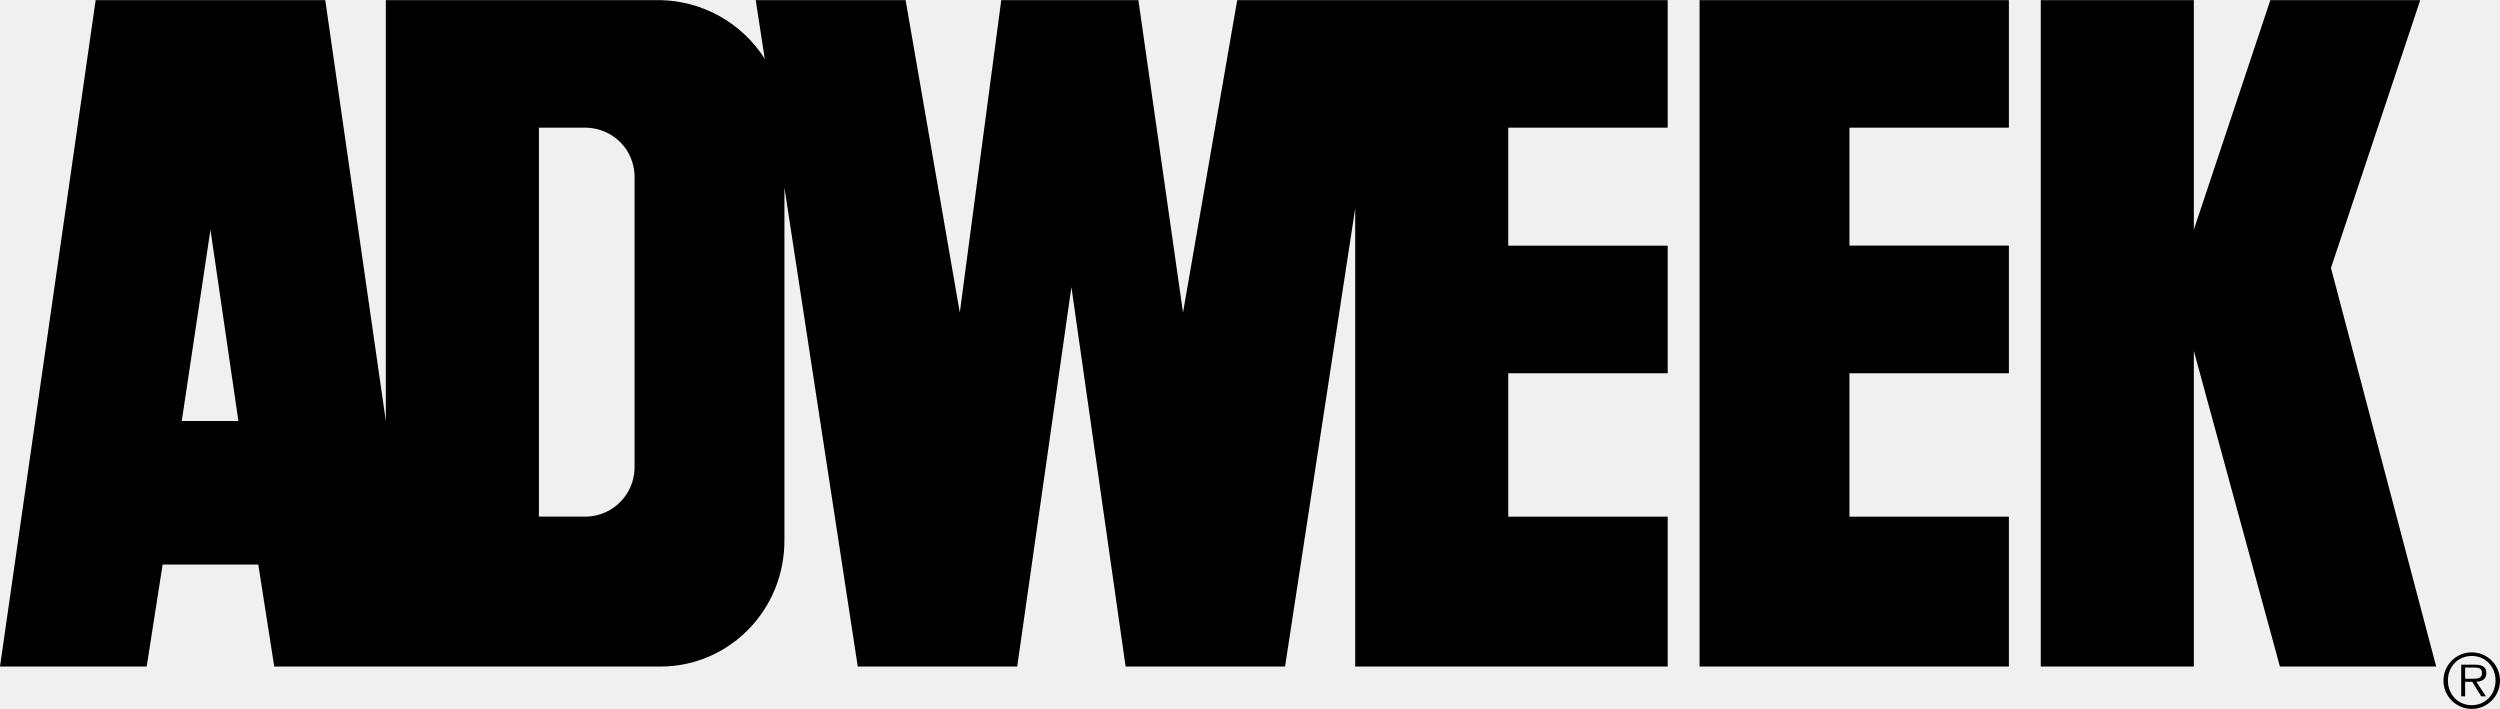
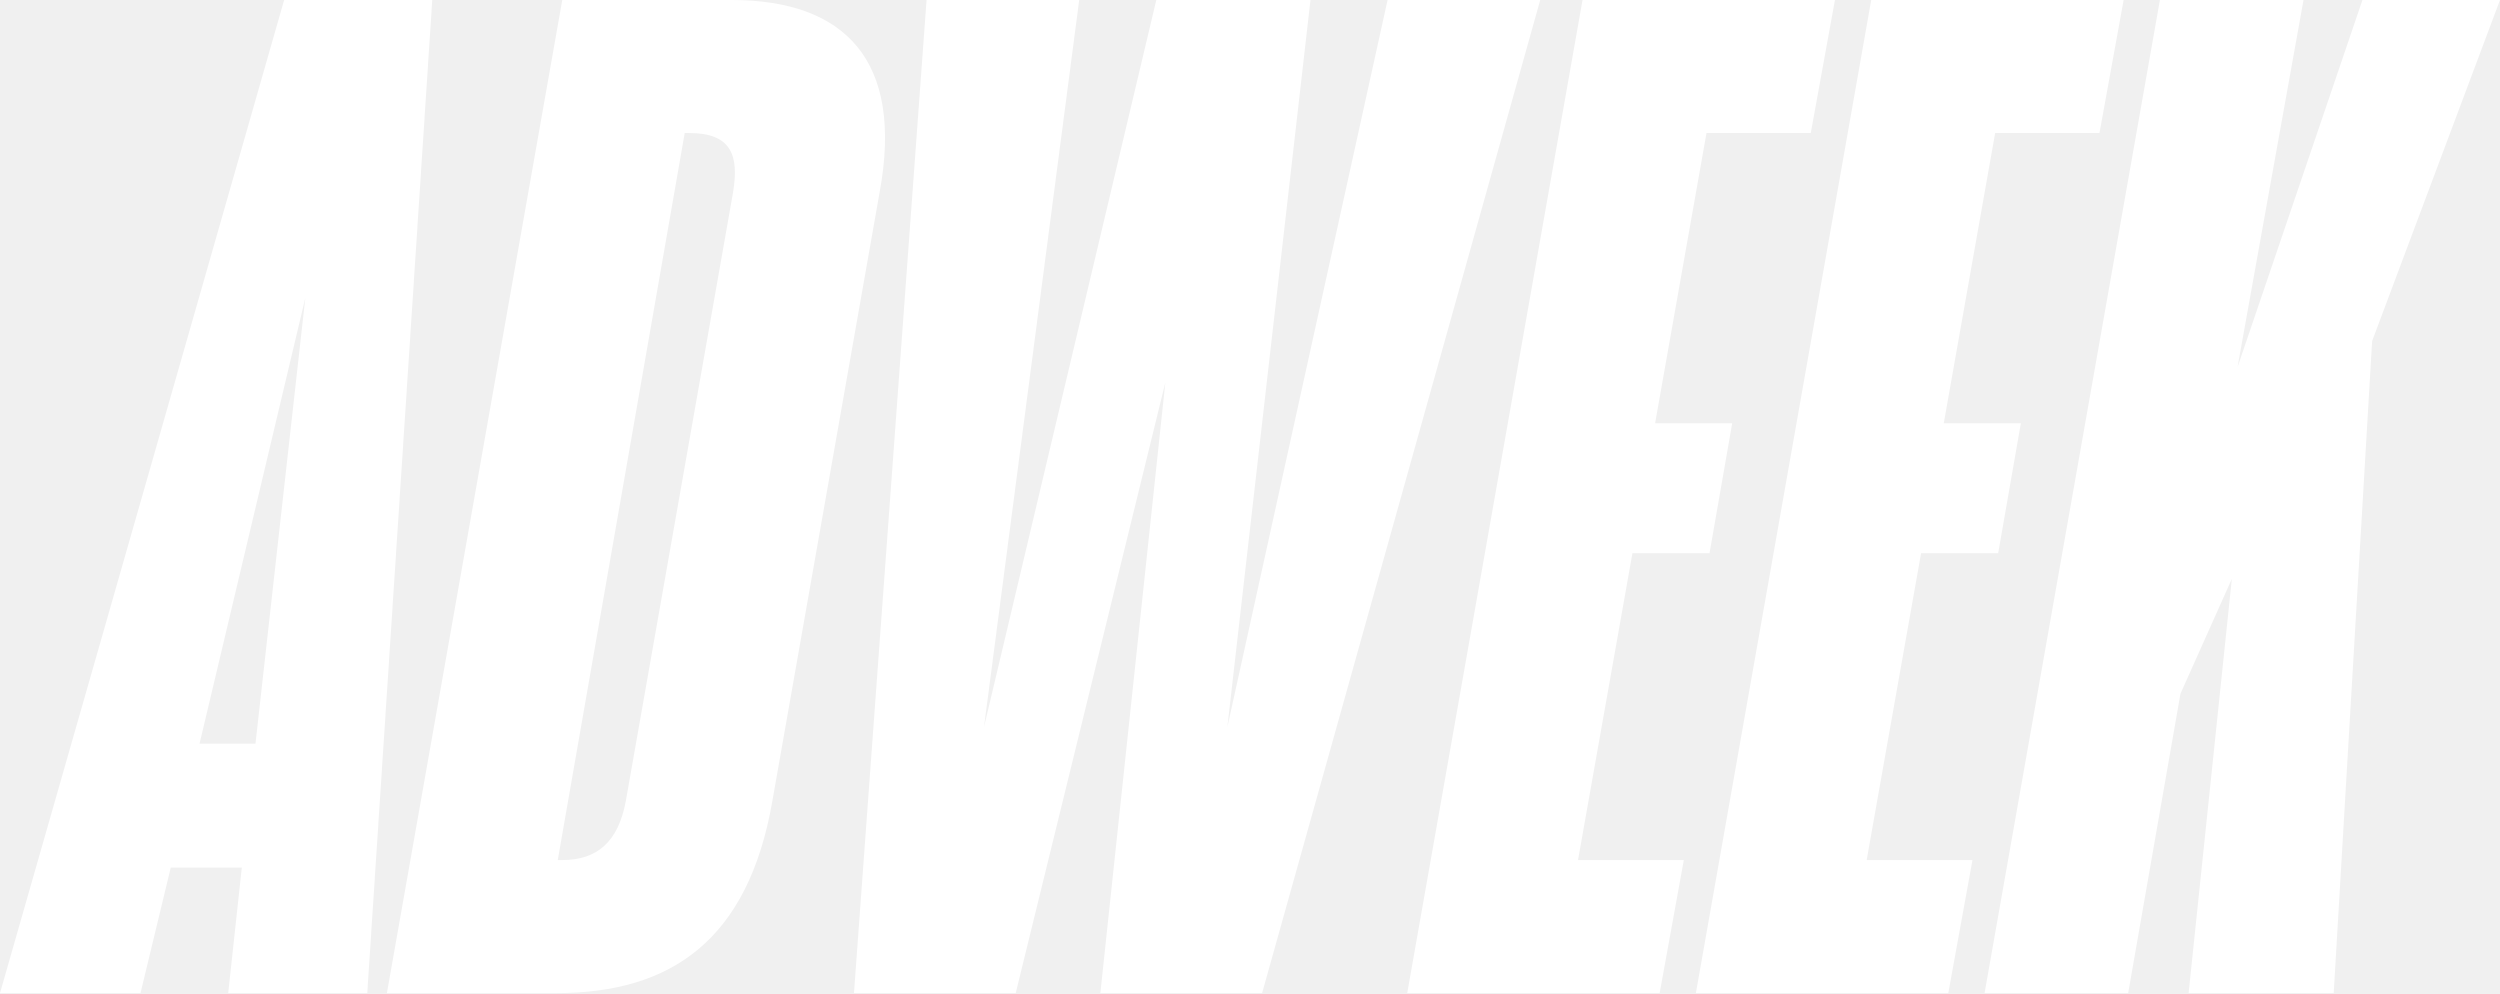
- <svg xmlns="http://www.w3.org/2000/svg" width="2500" height="709" viewBox="0 0 47.041 13.337">
-   <path d="M41.28 12.54H38.4V0h2.88v4.32L42.72 0h2.82l-1.68 5.04 1.98 7.5H42.9L41.28 6.6v5.94zM37.8 9.72h-3V7.021h3V4.62h-3V2.4h3V0h-5.82v12.54h5.82V9.72zM31.38 2.4V0h-8.1l-1.02 5.88L21.42 0h-2.58l-.78 5.88L17.04 0h-2.82l.17 1.105A2.385 2.385 0 0 0 12.42 0H7.26v7.92L6.12 0H1.8L0 12.54h2.76l.3-1.92h1.8l.3 1.92h7.26c1.291.005 2.355-1.059 2.34-2.4V3.527l1.38 9.013h3l1.02-7.14 1.02 7.14h3l1.32-8.621v8.621h5.88V9.72h-3V7.021h3v-2.4h-3V2.4h3zM3.42 7.92l.54-3.6.526 3.6H3.42zm8.52.9a.93.93 0 0 1-.9.899h-.9V2.4h.9c.498.02.885.407.9.9v5.52zM46.51 13.337a.532.532 0 1 0-.002-1.064.532.532 0 0 0 .002 1.064zm0-.07c-.261 0-.449-.202-.449-.465 0-.259.188-.461.449-.461.259 0 .447.202.447.461 0 .262-.188.465-.447.465zm.086-.441c.105-.003.188-.047.188-.163 0-.098-.054-.158-.211-.158h-.262v.596h.074v-.274h.134l.169.274h.088l-.18-.275zm-.211-.057v-.211h.17c.073 0 .148.011.148.104 0 .121-.123.107-.208.107h-.11z" />
+ <svg xmlns="http://www.w3.org/2000/svg" viewBox="0 0 654.76 260.09" fill="#fff">
+   <path d="M74.42,0h38.79l-17.02,260.09h-36.42l3.56-32.86h-18.61l-7.92,32.86H0L74.42,0ZM52.26,194.77h14.65l13.06-116.78-27.71,116.78Z" />
+   <path d="M191.6,0c29.69,0,45.13,15.83,38.79,50.28l-28.11,159.54c-6.33,36.42-26.52,50.28-56.61,50.28h-44.34L147.26,0h44.34ZM192,50.28c1.58-9.5-.4-15.44-11.48-15.44h-1.19l-33.25,190.41h1.19c9.11,0,14.65-4.75,16.63-15.44l28.11-159.54Z" />
+   <path d="M363.41,0h39.98l-72.84,260.09h-42.36l17.02-159.93-39.19,159.93h-42.36L242.67,0h39.98l-24.94,190.41L302.84,0h40.38l-21.77,190.41L363.41,0Z" />
+   <path d="M474.25,34.84h-27.31l-13.46,76.01h20.19l-5.94,34.04h-20.19l-14.25,80.36h27.71l-6.33,34.84h-66.11L414.47,0h66.11l-6.33,34.84Z" />
+   <path d="M549.86,34.84h-27.32l-13.46,76.01h20.19l-5.94,34.04h-20.19l-14.25,80.36h27.71l-6.33,34.84h-66.11L490.08,0h66.11l-6.33,34.84Z" />
+   <path d="M654.76,0l-33.49,89.32-10.06,170.76h-38l11.32-108.48-13.46,30.09-13.69,78.4h-37.61L565.69,0h37.61l-17.28,96.14L618.73,0h36.02Z" />
</svg>
